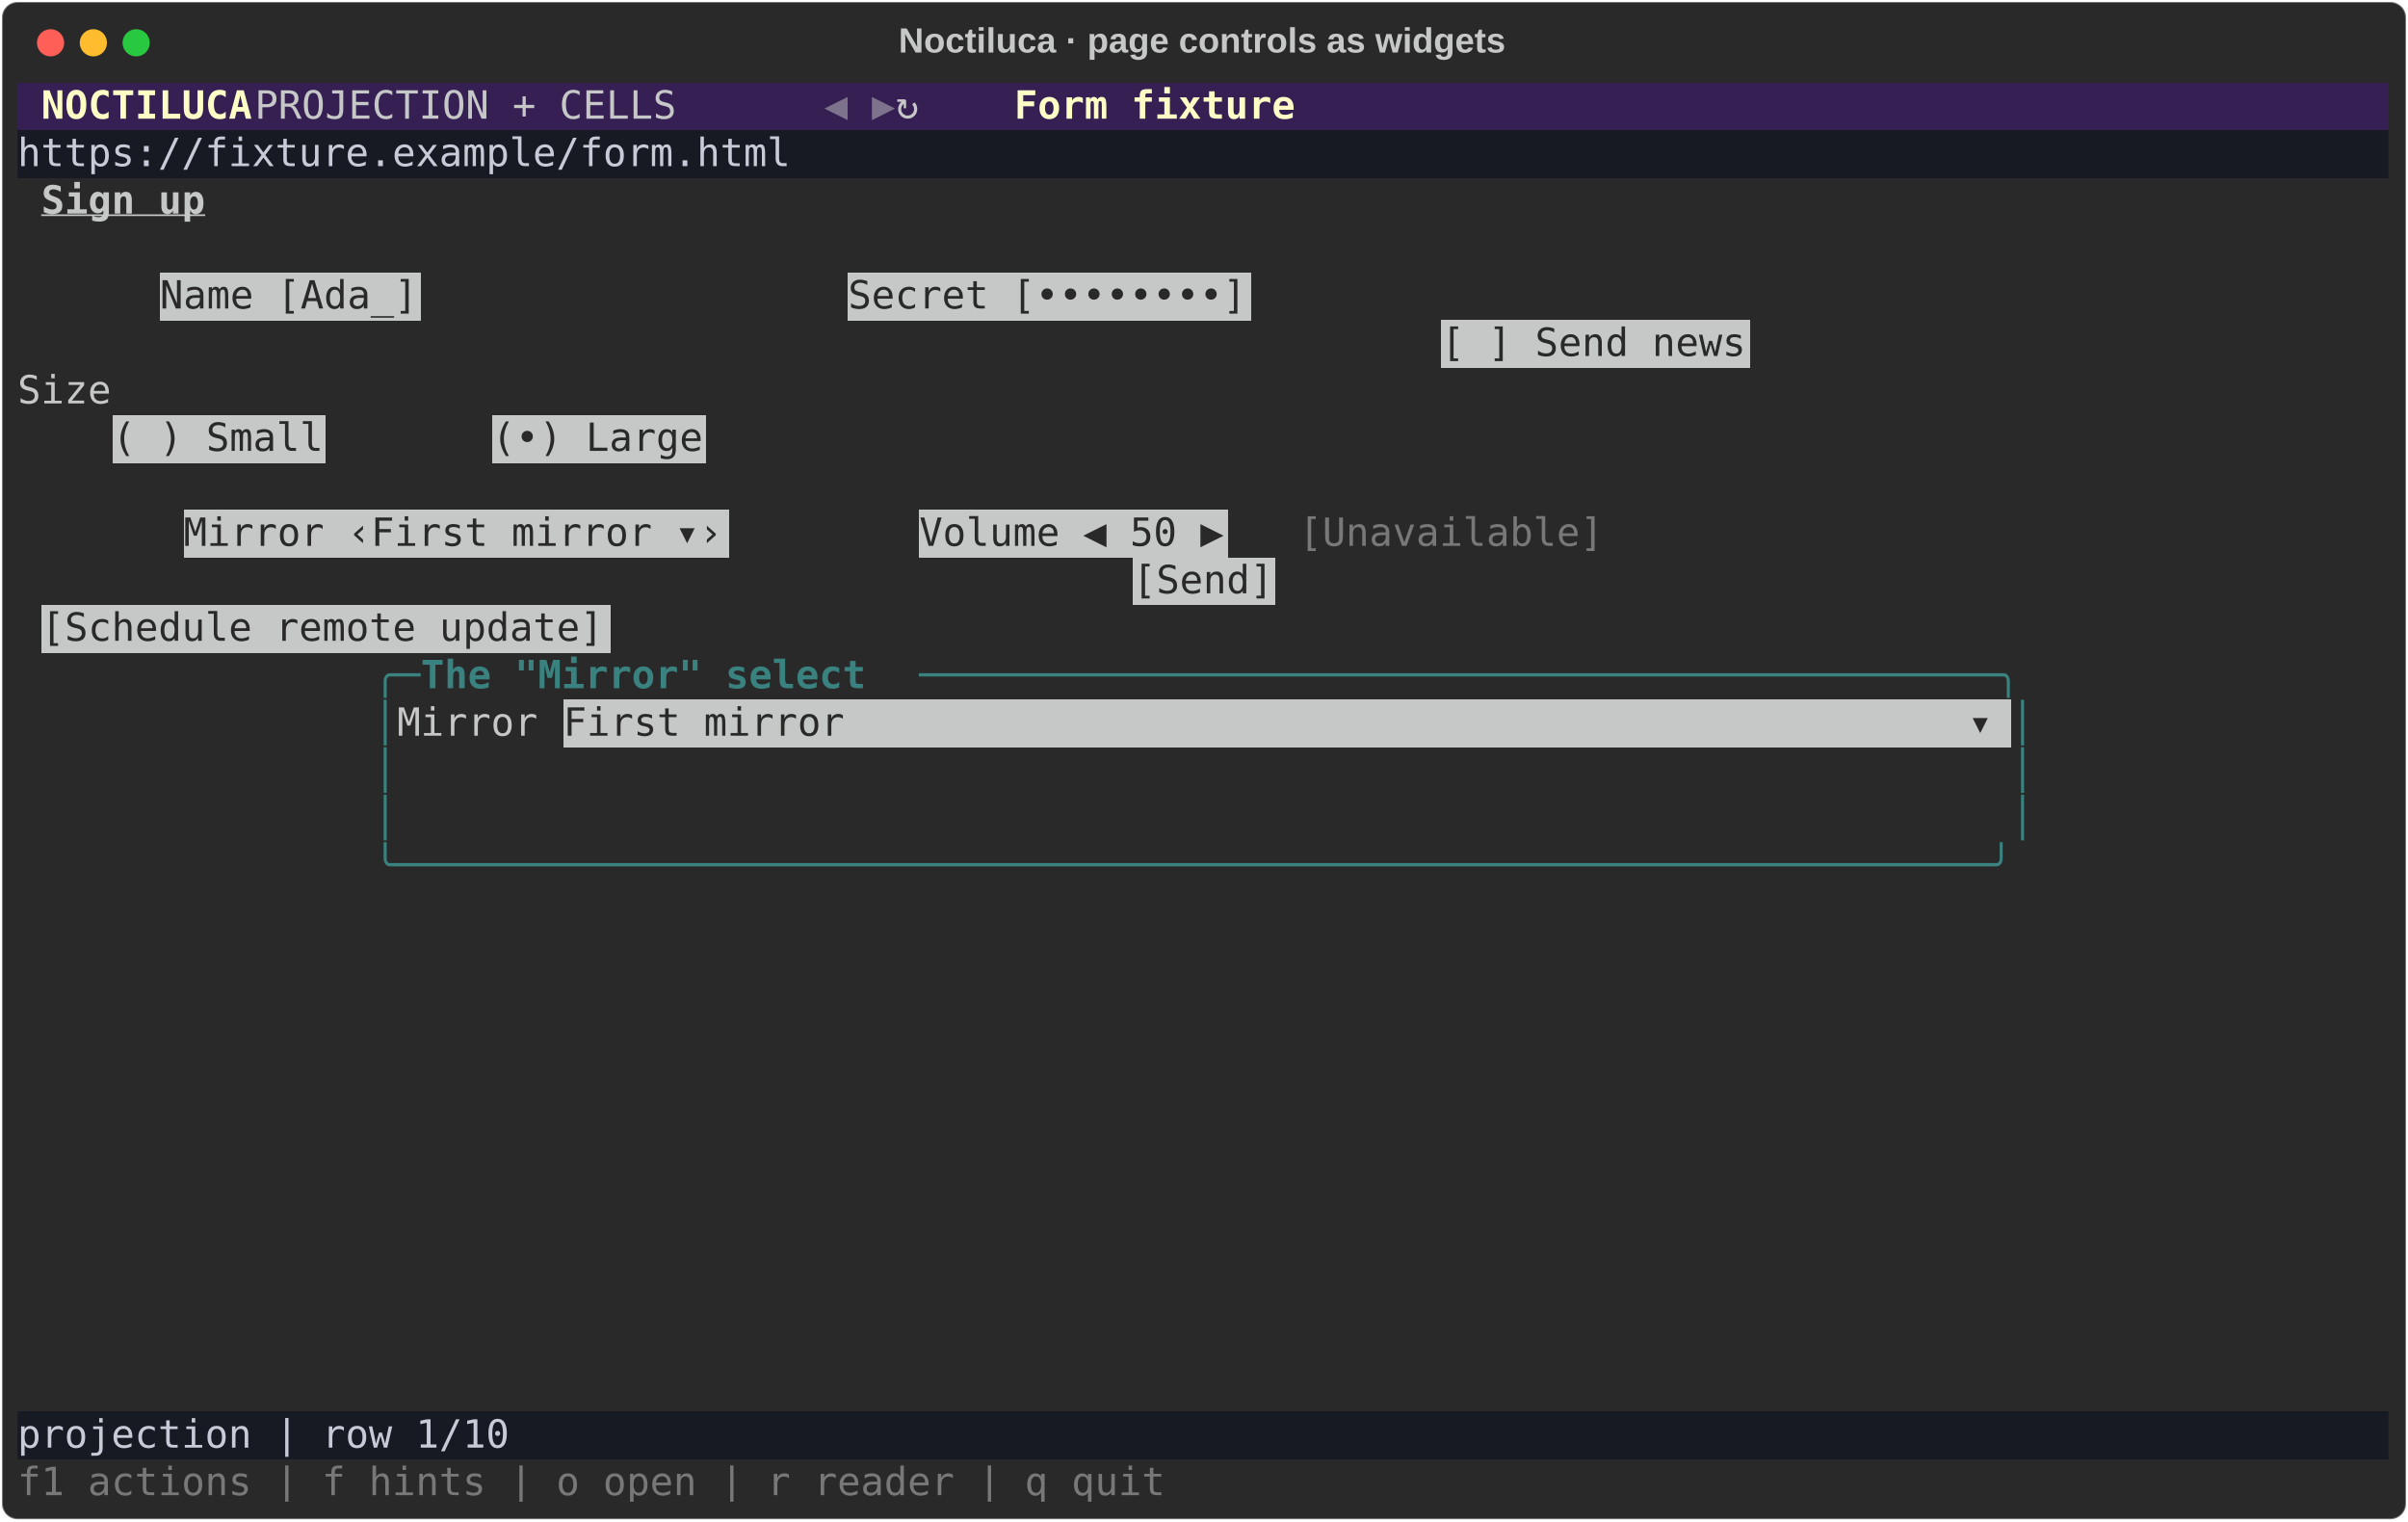
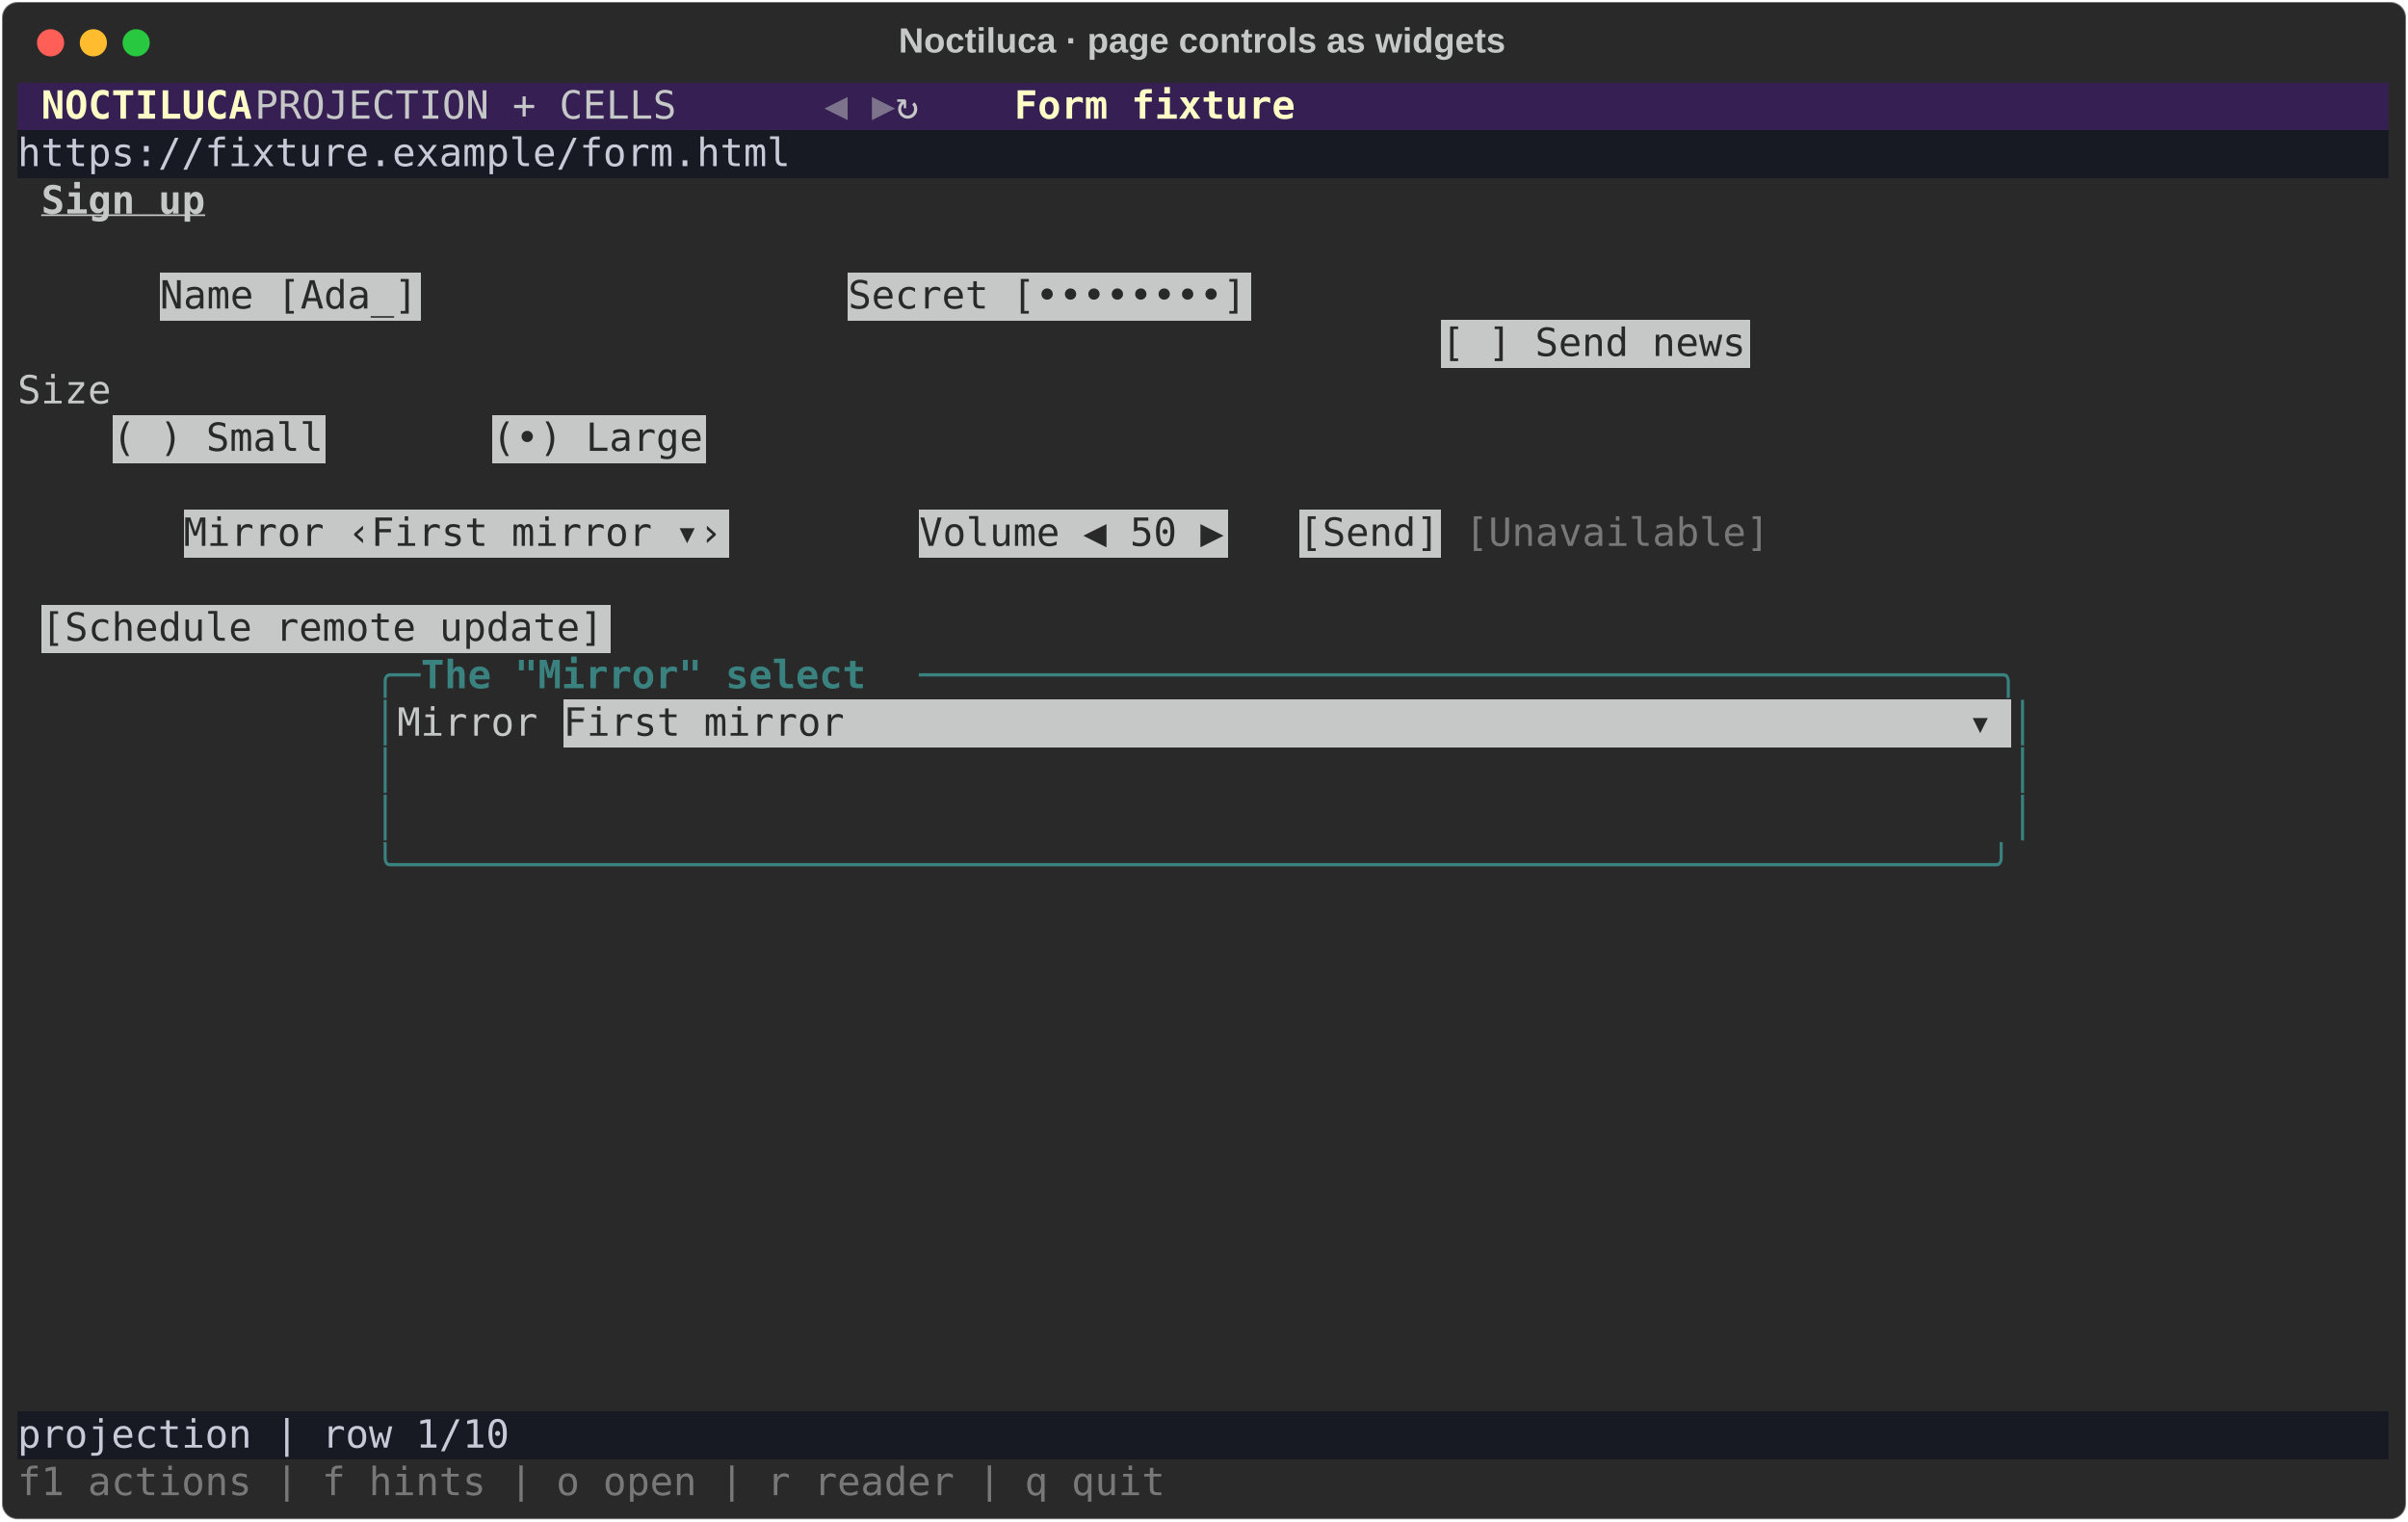
<svg xmlns="http://www.w3.org/2000/svg" class="rich-terminal" viewBox="0 0 1238 782.0">
  <style>

    @font-face {
        font-family: "Fira Code";
        src: local("FiraCode-Regular"),
                url("https://cdnjs.cloudflare.com/ajax/libs/firacode/6.2.0/woff2/FiraCode-Regular.woff2") format("woff2"),
                url("https://cdnjs.cloudflare.com/ajax/libs/firacode/6.2.0/woff/FiraCode-Regular.woff") format("woff");
        font-style: normal;
        font-weight: 400;
    }
    @font-face {
        font-family: "Fira Code";
        src: local("FiraCode-Bold"),
                url("https://cdnjs.cloudflare.com/ajax/libs/firacode/6.2.0/woff2/FiraCode-Bold.woff2") format("woff2"),
                url("https://cdnjs.cloudflare.com/ajax/libs/firacode/6.2.0/woff/FiraCode-Bold.woff") format("woff");
        font-style: bold;
        font-weight: 700;
    }

    .rich-record-matrix {
        font-family: Fira Code, monospace;
        font-size: 20px;
        line-height: 24.4px;
        font-variant-east-asian: full-width;
    }

    .rich-record-title {
        font-size: 18px;
        font-weight: bold;
        font-family: arial;
    }

    .rich-record-r1 { fill: #c5c8c6 }
.rich-record-r2 { fill: #fdfdc5;font-weight: bold }
.rich-record-r3 { fill: #7d738c }
.rich-record-r4 { fill: #c8cbd7 }
.rich-record-r5 { fill: #c5c8c6;font-weight: bold;text-decoration: underline; }
.rich-record-r6 { fill: #292929 }
.rich-record-r7 { fill: #777877 }
.rich-record-r8 { fill: #398280 }
.rich-record-r9 { fill: #398280;font-weight: bold }
    </style>
  <defs>
    <clipPath id="rich-record-clip-terminal">
      <rect x="0" y="0" width="1219.0" height="731.0" />
    </clipPath>
    <clipPath id="rich-record-line-0">
      <rect x="0" y="1.5" width="1220" height="24.65" />
    </clipPath>
    <clipPath id="rich-record-line-1">
      <rect x="0" y="25.9" width="1220" height="24.65" />
    </clipPath>
    <clipPath id="rich-record-line-2">
      <rect x="0" y="50.3" width="1220" height="24.65" />
    </clipPath>
    <clipPath id="rich-record-line-3">
      <rect x="0" y="74.7" width="1220" height="24.65" />
    </clipPath>
    <clipPath id="rich-record-line-4">
      <rect x="0" y="99.1" width="1220" height="24.65" />
    </clipPath>
    <clipPath id="rich-record-line-5">
      <rect x="0" y="123.5" width="1220" height="24.65" />
    </clipPath>
    <clipPath id="rich-record-line-6">
      <rect x="0" y="147.9" width="1220" height="24.65" />
    </clipPath>
    <clipPath id="rich-record-line-7">
      <rect x="0" y="172.3" width="1220" height="24.65" />
    </clipPath>
    <clipPath id="rich-record-line-8">
      <rect x="0" y="196.7" width="1220" height="24.65" />
    </clipPath>
    <clipPath id="rich-record-line-9">
      <rect x="0" y="221.1" width="1220" height="24.65" />
    </clipPath>
    <clipPath id="rich-record-line-10">
      <rect x="0" y="245.5" width="1220" height="24.65" />
    </clipPath>
    <clipPath id="rich-record-line-11">
      <rect x="0" y="269.9" width="1220" height="24.65" />
    </clipPath>
    <clipPath id="rich-record-line-12">
      <rect x="0" y="294.3" width="1220" height="24.65" />
    </clipPath>
    <clipPath id="rich-record-line-13">
      <rect x="0" y="318.7" width="1220" height="24.65" />
    </clipPath>
    <clipPath id="rich-record-line-14">
      <rect x="0" y="343.1" width="1220" height="24.65" />
    </clipPath>
    <clipPath id="rich-record-line-15">
      <rect x="0" y="367.5" width="1220" height="24.65" />
    </clipPath>
    <clipPath id="rich-record-line-16">
      <rect x="0" y="391.9" width="1220" height="24.65" />
    </clipPath>
    <clipPath id="rich-record-line-17">
      <rect x="0" y="416.3" width="1220" height="24.65" />
    </clipPath>
    <clipPath id="rich-record-line-18">
      <rect x="0" y="440.7" width="1220" height="24.65" />
    </clipPath>
    <clipPath id="rich-record-line-19">
      <rect x="0" y="465.1" width="1220" height="24.65" />
    </clipPath>
    <clipPath id="rich-record-line-20">
      <rect x="0" y="489.5" width="1220" height="24.65" />
    </clipPath>
    <clipPath id="rich-record-line-21">
      <rect x="0" y="513.9" width="1220" height="24.65" />
    </clipPath>
    <clipPath id="rich-record-line-22">
      <rect x="0" y="538.3" width="1220" height="24.65" />
    </clipPath>
    <clipPath id="rich-record-line-23">
      <rect x="0" y="562.7" width="1220" height="24.65" />
    </clipPath>
    <clipPath id="rich-record-line-24">
      <rect x="0" y="587.1" width="1220" height="24.65" />
    </clipPath>
    <clipPath id="rich-record-line-25">
      <rect x="0" y="611.5" width="1220" height="24.65" />
    </clipPath>
    <clipPath id="rich-record-line-26">
      <rect x="0" y="635.9" width="1220" height="24.65" />
    </clipPath>
    <clipPath id="rich-record-line-27">
      <rect x="0" y="660.3" width="1220" height="24.65" />
    </clipPath>
    <clipPath id="rich-record-line-28">
      <rect x="0" y="684.7" width="1220" height="24.65" />
    </clipPath>
  </defs>
  <rect fill="#292929" stroke="rgba(255,255,255,0.35)" stroke-width="1" x="1" y="1" width="1236" height="780" rx="8" />
  <text class="rich-record-title" fill="#c5c8c6" text-anchor="middle" x="618" y="27">Noctiluca · page controls as widgets</text>
  <g transform="translate(26,22)">
    <circle cx="0" cy="0" r="7" fill="#ff5f57" />
    <circle cx="22" cy="0" r="7" fill="#febc2e" />
    <circle cx="44" cy="0" r="7" fill="#28c840" />
  </g>
  <g transform="translate(9, 41)" clip-path="url(#rich-record-clip-terminal)">
    <rect fill="#351f53" x="0" y="1.5" width="12.2" height="24.65" shape-rendering="crispEdges" />
    <rect fill="#351f53" x="12.2" y="1.5" width="109.8" height="24.65" shape-rendering="crispEdges" />
    <rect fill="#351f53" x="122" y="1.5" width="292.8" height="24.65" shape-rendering="crispEdges" />
    <rect fill="#351f53" x="414.8" y="1.5" width="12.2" height="24.65" shape-rendering="crispEdges" />
    <rect fill="#351f53" x="427" y="1.5" width="12.2" height="24.65" shape-rendering="crispEdges" />
    <rect fill="#351f53" x="439.2" y="1.5" width="12.2" height="24.65" shape-rendering="crispEdges" />
    <rect fill="#351f53" x="451.4" y="1.5" width="61" height="24.65" shape-rendering="crispEdges" />
    <rect fill="#351f53" x="512.4" y="1.5" width="146.4" height="24.65" shape-rendering="crispEdges" />
    <rect fill="#351f53" x="658.8" y="1.5" width="561.2" height="24.65" shape-rendering="crispEdges" />
    <rect fill="#181a23" x="0" y="25.9" width="1220" height="24.65" shape-rendering="crispEdges" />
    <rect fill="#c5c8c6" x="73.2" y="99.1" width="134.2" height="24.65" shape-rendering="crispEdges" />
    <rect fill="#c5c8c6" x="427" y="99.1" width="207.4" height="24.65" shape-rendering="crispEdges" />
    <rect fill="#c5c8c6" x="732" y="123.5" width="158.6" height="24.65" shape-rendering="crispEdges" />
    <rect fill="#c5c8c6" x="48.8" y="172.3" width="109.8" height="24.65" shape-rendering="crispEdges" />
    <rect fill="#c5c8c6" x="244" y="172.3" width="109.8" height="24.65" shape-rendering="crispEdges" />
    <rect fill="#c5c8c6" x="85.4" y="221.1" width="280.6" height="24.65" shape-rendering="crispEdges" />
    <rect fill="#c5c8c6" x="463.6" y="221.1" width="158.6" height="24.65" shape-rendering="crispEdges" />
-     <rect fill="#c5c8c6" x="573.4" y="245.5" width="73.2" height="24.65" shape-rendering="crispEdges" />
+     <rect fill="#c5c8c6" x="658.8" y="221.1" width="73.2" height="24.65" shape-rendering="crispEdges" />
    <rect fill="#c5c8c6" x="12.2" y="269.9" width="292.8" height="24.65" shape-rendering="crispEdges" />
    <rect fill="#c5c8c6" x="280.6" y="318.7" width="744.2" height="24.65" shape-rendering="crispEdges" />
    <rect fill="#181a23" x="0" y="684.7" width="1220" height="24.65" shape-rendering="crispEdges" />
    <g class="rich-record-matrix">
      <text class="rich-record-r2" x="12.2" y="20" textLength="109.8" clip-path="url(#rich-record-line-0)">NOCTILUCA</text>
      <text class="rich-record-r1" x="122" y="20" textLength="292.8" clip-path="url(#rich-record-line-0)">   PROJECTION + CELLS   </text>
      <text class="rich-record-r3" x="414.8" y="20" textLength="12.2" clip-path="url(#rich-record-line-0)">◀</text>
      <text class="rich-record-r3" x="439.2" y="20" textLength="12.2" clip-path="url(#rich-record-line-0)">▶</text>
      <text class="rich-record-r1" x="451.4" y="20" textLength="61" clip-path="url(#rich-record-line-0)"> ↻   </text>
      <text class="rich-record-r2" x="512.4" y="20" textLength="146.4" clip-path="url(#rich-record-line-0)">Form fixture</text>
      <text class="rich-record-r1" x="1220" y="20" textLength="12.2" clip-path="url(#rich-record-line-0)">
</text>
      <text class="rich-record-r4" x="0" y="44.4" textLength="1220" clip-path="url(#rich-record-line-1)"> https://fixture.example/form.html                                                                  </text>
      <text class="rich-record-r1" x="1220" y="44.4" textLength="12.2" clip-path="url(#rich-record-line-1)">
</text>
      <text class="rich-record-r5" x="12.2" y="68.8" textLength="85.4" clip-path="url(#rich-record-line-2)">Sign up</text>
      <text class="rich-record-r1" x="1220" y="68.8" textLength="12.2" clip-path="url(#rich-record-line-2)">
</text>
      <text class="rich-record-r1" x="1220" y="93.2" textLength="12.2" clip-path="url(#rich-record-line-3)">
</text>
      <text class="rich-record-r6" x="73.2" y="117.6" textLength="134.2" clip-path="url(#rich-record-line-4)">Name [Ada_]</text>
      <text class="rich-record-r6" x="427" y="117.6" textLength="207.4" clip-path="url(#rich-record-line-4)">Secret [••••••••]</text>
      <text class="rich-record-r1" x="1220" y="117.6" textLength="12.2" clip-path="url(#rich-record-line-4)">
</text>
      <text class="rich-record-r6" x="732" y="142" textLength="158.6" clip-path="url(#rich-record-line-5)">[ ] Send news</text>
      <text class="rich-record-r1" x="1220" y="142" textLength="12.2" clip-path="url(#rich-record-line-5)">
</text>
      <text class="rich-record-r1" x="0" y="166.4" textLength="1220" clip-path="url(#rich-record-line-6)">   Size                                                                                             </text>
      <text class="rich-record-r1" x="1220" y="166.4" textLength="12.2" clip-path="url(#rich-record-line-6)">
</text>
      <text class="rich-record-r6" x="48.8" y="190.8" textLength="109.8" clip-path="url(#rich-record-line-7)">( ) Small</text>
      <text class="rich-record-r6" x="244" y="190.8" textLength="109.8" clip-path="url(#rich-record-line-7)">(•) Large</text>
      <text class="rich-record-r1" x="1220" y="190.8" textLength="12.2" clip-path="url(#rich-record-line-7)">
</text>
      <text class="rich-record-r1" x="1220" y="215.2" textLength="12.2" clip-path="url(#rich-record-line-8)">
</text>
      <text class="rich-record-r6" x="85.4" y="239.6" textLength="280.6" clip-path="url(#rich-record-line-9)">Mirror ‹First mirror ▾›</text>
      <text class="rich-record-r6" x="463.6" y="239.6" textLength="158.6" clip-path="url(#rich-record-line-9)">Volume ◀ 50 ▶</text>
-       <text class="rich-record-r7" x="658.8" y="239.6" textLength="158.6" clip-path="url(#rich-record-line-9)">[Unavailable]</text>
+       <text class="rich-record-r6" x="658.8" y="239.6" textLength="73.2" clip-path="url(#rich-record-line-9)">[Send]</text>
+       <text class="rich-record-r7" x="744.2" y="239.6" textLength="158.6" clip-path="url(#rich-record-line-9)">[Unavailable]</text>
      <text class="rich-record-r1" x="1220" y="239.6" textLength="12.2" clip-path="url(#rich-record-line-9)">
</text>
-       <text class="rich-record-r6" x="573.4" y="264" textLength="73.2" clip-path="url(#rich-record-line-10)">[Send]</text>
      <text class="rich-record-r1" x="1220" y="264" textLength="12.2" clip-path="url(#rich-record-line-10)">
</text>
      <text class="rich-record-r6" x="12.2" y="288.4" textLength="292.8" clip-path="url(#rich-record-line-11)">[Schedule remote update]</text>
      <text class="rich-record-r1" x="1220" y="288.4" textLength="12.2" clip-path="url(#rich-record-line-11)">
</text>
      <text class="rich-record-r8" x="183" y="312.8" textLength="24.4" clip-path="url(#rich-record-line-12)">╭─</text>
      <text class="rich-record-r9" x="207.4" y="312.8" textLength="256.2" clip-path="url(#rich-record-line-12)"> The "Mirror" select </text>
      <text class="rich-record-r8" x="463.6" y="312.8" textLength="573.4" clip-path="url(#rich-record-line-12)">──────────────────────────────────────────────╮</text>
      <text class="rich-record-r1" x="1220" y="312.8" textLength="12.2" clip-path="url(#rich-record-line-12)">
</text>
      <text class="rich-record-r8" x="183" y="337.2" textLength="12.2" clip-path="url(#rich-record-line-13)">│</text>
      <text class="rich-record-r1" x="195.2" y="337.2" textLength="85.4" clip-path="url(#rich-record-line-13)">Mirror </text>
      <text class="rich-record-r6" x="280.6" y="337.2" textLength="744.2" clip-path="url(#rich-record-line-13)">First mirror                                                ▾</text>
      <text class="rich-record-r8" x="1024.8" y="337.2" textLength="12.2" clip-path="url(#rich-record-line-13)">│</text>
      <text class="rich-record-r1" x="1220" y="337.2" textLength="12.2" clip-path="url(#rich-record-line-13)">
</text>
      <text class="rich-record-r8" x="183" y="361.6" textLength="12.2" clip-path="url(#rich-record-line-14)">│</text>
      <text class="rich-record-r8" x="1024.8" y="361.6" textLength="12.2" clip-path="url(#rich-record-line-14)">│</text>
      <text class="rich-record-r1" x="1220" y="361.6" textLength="12.2" clip-path="url(#rich-record-line-14)">
</text>
      <text class="rich-record-r8" x="183" y="386" textLength="12.2" clip-path="url(#rich-record-line-15)">│</text>
      <text class="rich-record-r8" x="1024.8" y="386" textLength="12.2" clip-path="url(#rich-record-line-15)">│</text>
      <text class="rich-record-r1" x="1220" y="386" textLength="12.2" clip-path="url(#rich-record-line-15)">
</text>
      <text class="rich-record-r8" x="183" y="410.4" textLength="854" clip-path="url(#rich-record-line-16)">╰────────────────────────────────────────────────────────────────────╯</text>
      <text class="rich-record-r1" x="1220" y="410.4" textLength="12.2" clip-path="url(#rich-record-line-16)">
</text>
      <text class="rich-record-r1" x="1220" y="434.8" textLength="12.2" clip-path="url(#rich-record-line-17)">
</text>
      <text class="rich-record-r1" x="1220" y="459.2" textLength="12.2" clip-path="url(#rich-record-line-18)">
</text>
      <text class="rich-record-r1" x="1220" y="483.6" textLength="12.2" clip-path="url(#rich-record-line-19)">
</text>
      <text class="rich-record-r1" x="1220" y="508" textLength="12.2" clip-path="url(#rich-record-line-20)">
</text>
      <text class="rich-record-r1" x="1220" y="532.4" textLength="12.2" clip-path="url(#rich-record-line-21)">
</text>
      <text class="rich-record-r1" x="1220" y="556.8" textLength="12.2" clip-path="url(#rich-record-line-22)">
</text>
      <text class="rich-record-r1" x="1220" y="581.2" textLength="12.2" clip-path="url(#rich-record-line-23)">
</text>
      <text class="rich-record-r1" x="1220" y="605.6" textLength="12.2" clip-path="url(#rich-record-line-24)">
</text>
      <text class="rich-record-r1" x="1220" y="630" textLength="12.2" clip-path="url(#rich-record-line-25)">
</text>
      <text class="rich-record-r1" x="1220" y="654.4" textLength="12.2" clip-path="url(#rich-record-line-26)">
</text>
      <text class="rich-record-r1" x="1220" y="678.8" textLength="12.2" clip-path="url(#rich-record-line-27)">
</text>
      <text class="rich-record-r4" x="0" y="703.2" textLength="1220" clip-path="url(#rich-record-line-28)"> projection | row 1/10                                                                              </text>
      <text class="rich-record-r1" x="1220" y="703.2" textLength="12.2" clip-path="url(#rich-record-line-28)">
</text>
      <text class="rich-record-r7" x="0" y="727.6" textLength="1220" clip-path="url(#rich-record-line-29)"> f1 actions | f hints | o open | r reader | q quit                                                  </text>
    </g>
  </g>
</svg>
